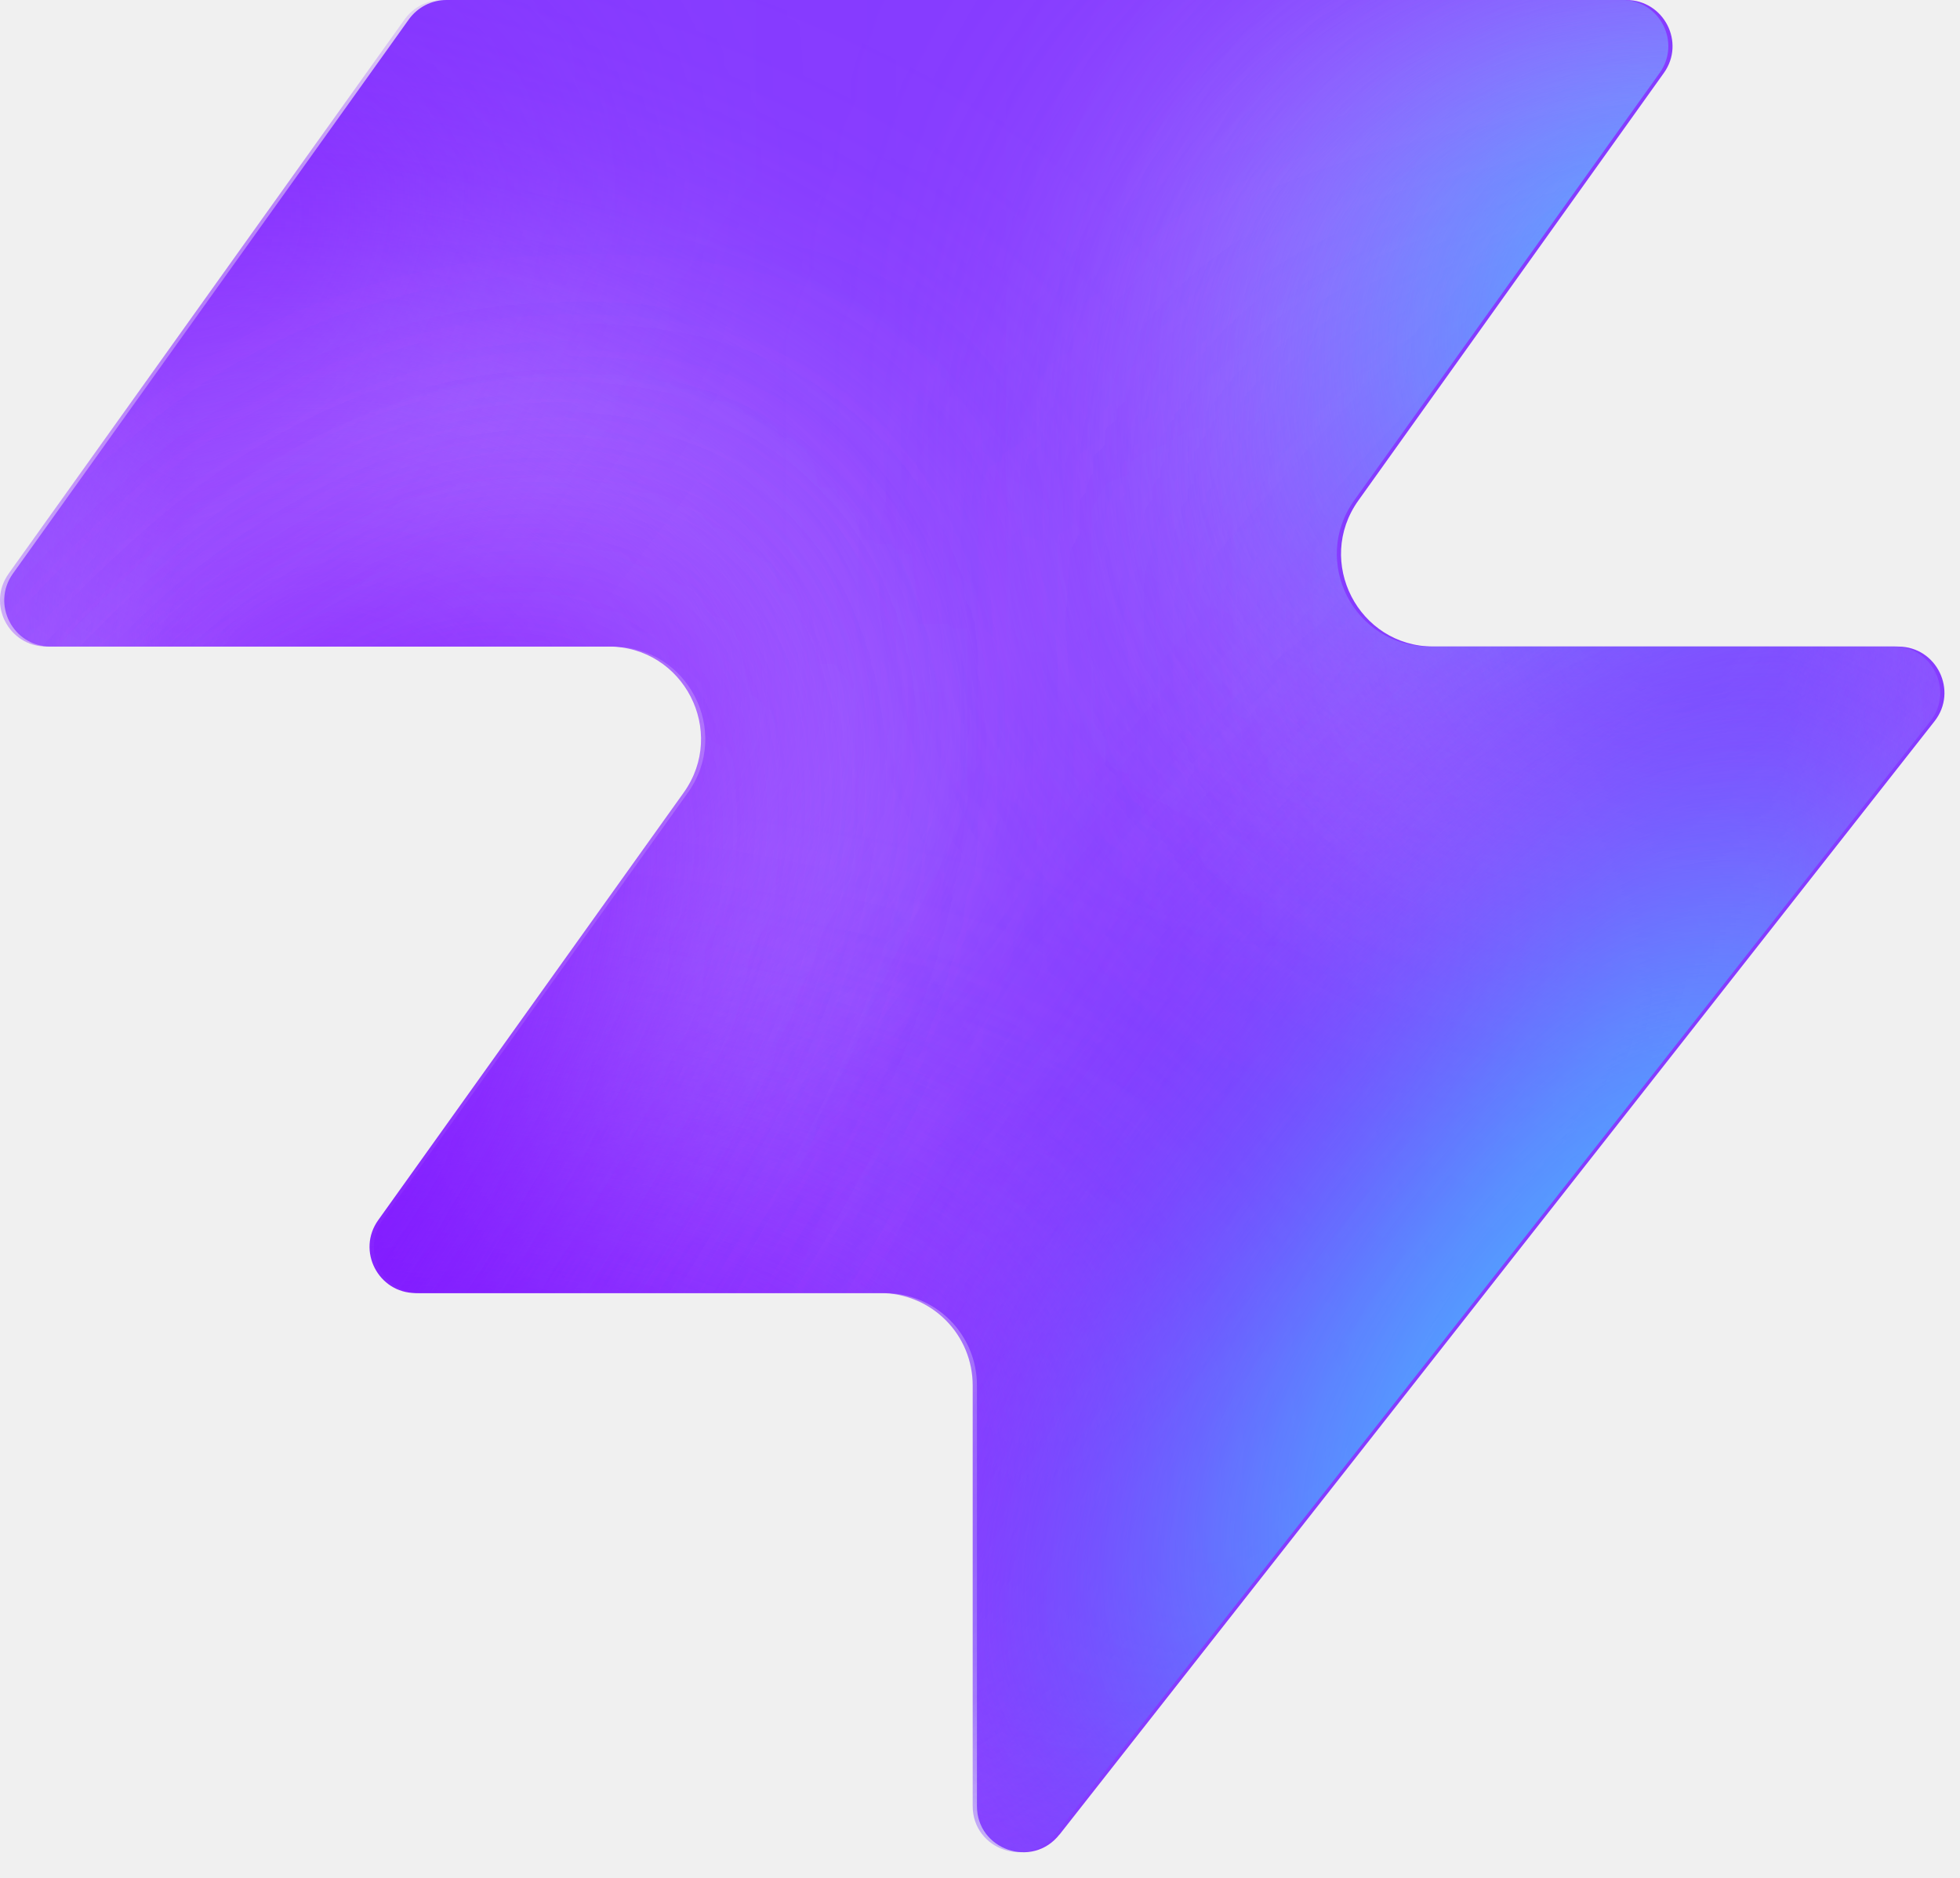
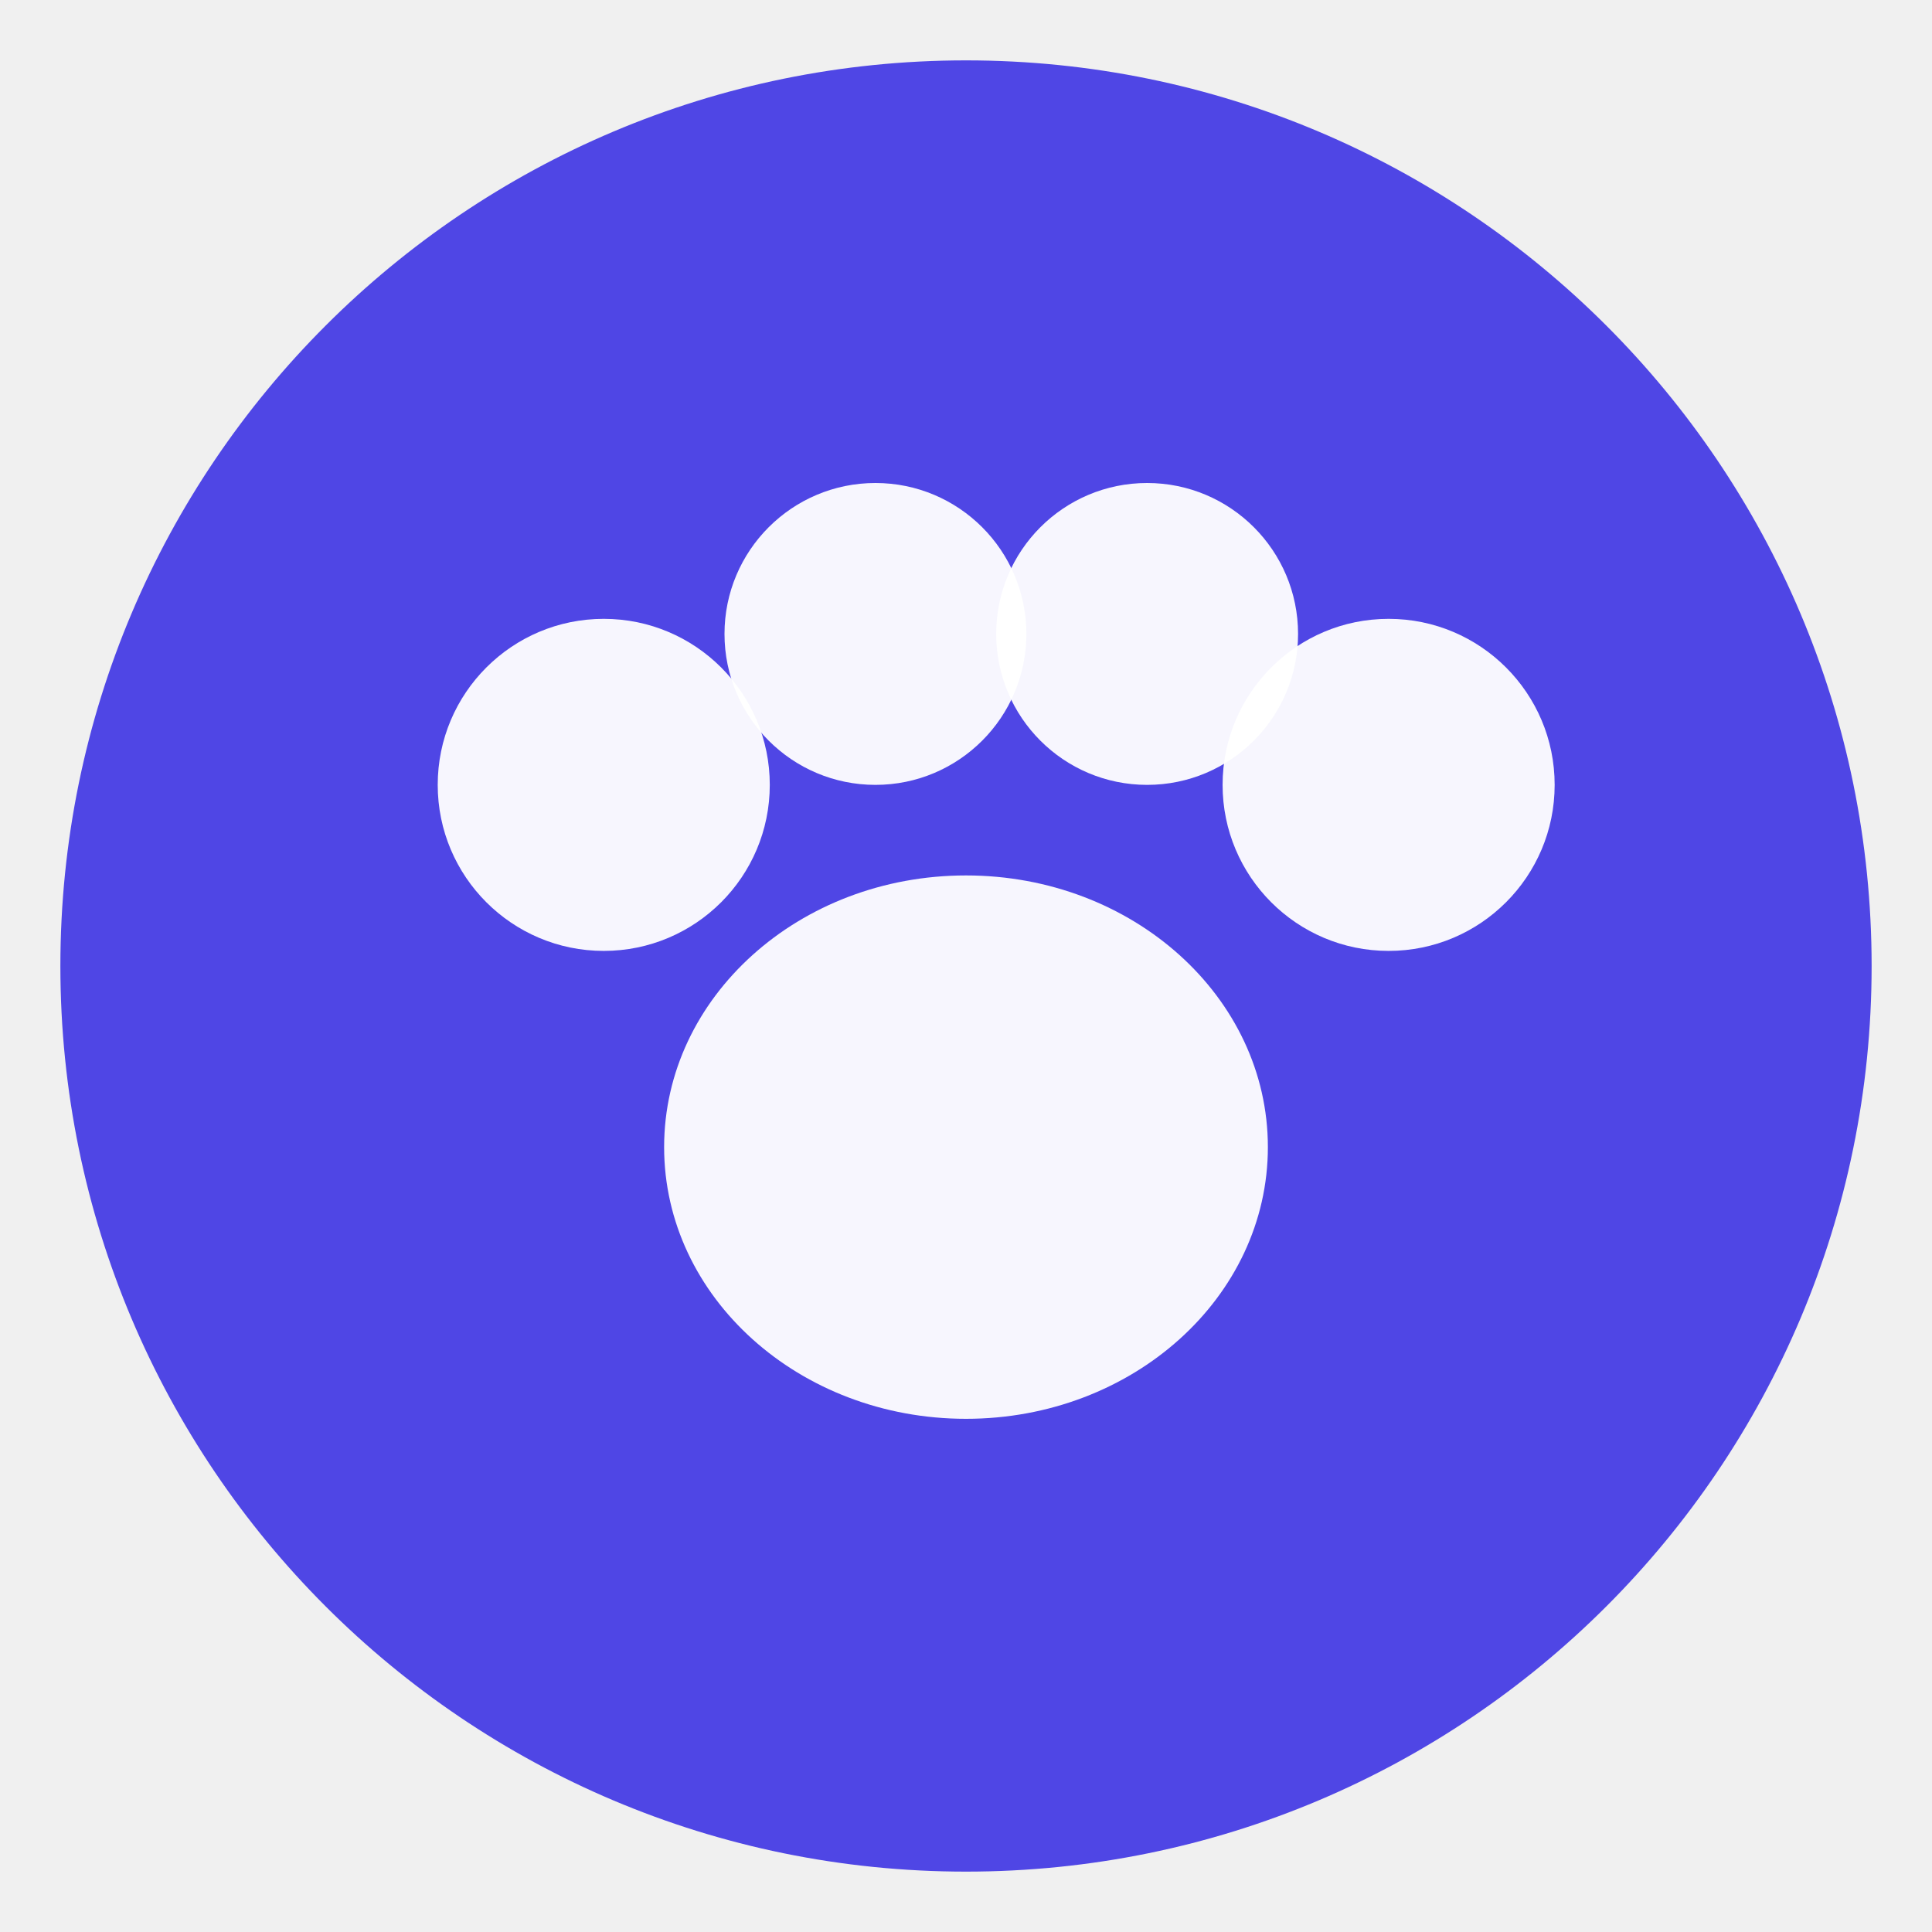
- <svg xmlns="http://www.w3.org/2000/svg" width="48" height="46" fill="none" viewBox="0 0 48 46">
-   <path fill="#863bff" d="M25.946 44.938c-.664.845-2.021.375-2.021-.698V33.937a2.26 2.26 0 0 0-2.262-2.262H10.287c-.92 0-1.456-1.04-.92-1.788l7.48-10.471c1.07-1.497 0-3.578-1.842-3.578H1.237c-.92 0-1.456-1.04-.92-1.788L10.013.474c.214-.297.556-.474.92-.474h28.894c.92 0 1.456 1.04.92 1.788l-7.48 10.471c-1.07 1.498 0 3.579 1.842 3.579h11.377c.943 0 1.473 1.088.89 1.83L25.947 44.94z" style="fill:#863bff;fill:color(display-p3 .525 .23 1);fill-opacity:1" />
-   <mask id="a" width="48" height="46" x="0" y="0" maskUnits="userSpaceOnUse" style="mask-type:alpha">
-     <path fill="#000" d="M25.842 44.938c-.664.844-2.021.375-2.021-.698V33.937a2.26 2.26 0 0 0-2.262-2.262H10.183c-.92 0-1.456-1.04-.92-1.788l7.48-10.471c1.07-1.498 0-3.579-1.842-3.579H1.133c-.92 0-1.456-1.04-.92-1.787L9.91.473c.214-.297.556-.474.92-.474h28.894c.92 0 1.456 1.04.92 1.788l-7.48 10.471c-1.07 1.498 0 3.578 1.842 3.578h11.377c.943 0 1.473 1.088.89 1.832L25.843 44.94z" style="fill:#000;fill-opacity:1" />
-   </mask>
-   <g mask="url(#a)">
-     <g filter="url(#b)">
-       <ellipse cx="5.508" cy="14.704" fill="#ede6ff" rx="5.508" ry="14.704" style="fill:#ede6ff;fill:color(display-p3 .927 .903 1);fill-opacity:1" transform="matrix(.00324 1 1 -.00324 -4.47 31.516)" />
-     </g>
-     <g filter="url(#c)">
-       <ellipse cx="10.399" cy="29.851" fill="#ede6ff" rx="10.399" ry="29.851" style="fill:#ede6ff;fill:color(display-p3 .927 .903 1);fill-opacity:1" transform="matrix(.00324 1 1 -.00324 -39.328 7.883)" />
-     </g>
-     <g filter="url(#d)">
-       <ellipse cx="5.508" cy="30.487" fill="#7e14ff" rx="5.508" ry="30.487" style="fill:#7e14ff;fill:color(display-p3 .492 .077 1);fill-opacity:1" transform="rotate(89.814 -25.913 -14.639)scale(1 -1)" />
-     </g>
-     <g filter="url(#e)">
-       <ellipse cx="5.508" cy="30.599" fill="#7e14ff" rx="5.508" ry="30.599" style="fill:#7e14ff;fill:color(display-p3 .492 .077 1);fill-opacity:1" transform="rotate(89.814 -32.644 -3.334)scale(1 -1)" />
-     </g>
-     <g filter="url(#f)">
-       <ellipse cx="5.508" cy="30.599" fill="#7e14ff" rx="5.508" ry="30.599" style="fill:#7e14ff;fill:color(display-p3 .492 .077 1);fill-opacity:1" transform="matrix(.00324 1 1 -.00324 -34.34 30.47)" />
-     </g>
-     <g filter="url(#g)">
-       <ellipse cx="14.072" cy="22.078" fill="#ede6ff" rx="14.072" ry="22.078" style="fill:#ede6ff;fill:color(display-p3 .927 .903 1);fill-opacity:1" transform="rotate(93.35 24.506 48.493)scale(-1 1)" />
-     </g>
-     <g filter="url(#h)">
-       <ellipse cx="3.47" cy="21.501" fill="#7e14ff" rx="3.47" ry="21.501" style="fill:#7e14ff;fill:color(display-p3 .492 .077 1);fill-opacity:1" transform="rotate(89.009 28.708 47.59)scale(-1 1)" />
-     </g>
-     <g filter="url(#i)">
-       <ellipse cx="3.47" cy="21.501" fill="#7e14ff" rx="3.47" ry="21.501" style="fill:#7e14ff;fill:color(display-p3 .492 .077 1);fill-opacity:1" transform="rotate(89.009 28.708 47.59)scale(-1 1)" />
-     </g>
-     <g filter="url(#j)">
-       <ellipse cx=".387" cy="8.972" fill="#7e14ff" rx="4.407" ry="29.108" style="fill:#7e14ff;fill:color(display-p3 .492 .077 1);fill-opacity:1" transform="rotate(39.51 .387 8.972)" />
-     </g>
-     <g filter="url(#k)">
-       <ellipse cx="47.523" cy="-6.092" fill="#7e14ff" rx="4.407" ry="29.108" style="fill:#7e14ff;fill:color(display-p3 .492 .077 1);fill-opacity:1" transform="rotate(37.892 47.523 -6.092)" />
-     </g>
-     <g filter="url(#l)">
-       <ellipse cx="41.412" cy="6.333" fill="#47bfff" rx="5.971" ry="9.665" style="fill:#47bfff;fill:color(display-p3 .28 .748 1);fill-opacity:1" transform="rotate(37.892 41.412 6.333)" />
-     </g>
-     <g filter="url(#m)">
-       <ellipse cx="-1.879" cy="38.332" fill="#7e14ff" rx="4.407" ry="29.108" style="fill:#7e14ff;fill:color(display-p3 .492 .077 1);fill-opacity:1" transform="rotate(37.892 -1.88 38.332)" />
-     </g>
-     <g filter="url(#n)">
-       <ellipse cx="-1.879" cy="38.332" fill="#7e14ff" rx="4.407" ry="29.108" style="fill:#7e14ff;fill:color(display-p3 .492 .077 1);fill-opacity:1" transform="rotate(37.892 -1.88 38.332)" />
-     </g>
-     <g filter="url(#o)">
-       <ellipse cx="35.651" cy="29.907" fill="#7e14ff" rx="4.407" ry="29.108" style="fill:#7e14ff;fill:color(display-p3 .492 .077 1);fill-opacity:1" transform="rotate(37.892 35.651 29.907)" />
-     </g>
-     <g filter="url(#p)">
-       <ellipse cx="38.418" cy="32.4" fill="#47bfff" rx="5.971" ry="15.297" style="fill:#47bfff;fill:color(display-p3 .28 .748 1);fill-opacity:1" transform="rotate(37.892 38.418 32.4)" />
-     </g>
-   </g>
-   <defs>
-     <filter id="b" width="60.045" height="41.654" x="-19.77" y="16.149" color-interpolation-filters="sRGB" filterUnits="userSpaceOnUse">
-       <feFlood flood-opacity="0" result="BackgroundImageFix" />
-       <feBlend in="SourceGraphic" in2="BackgroundImageFix" result="shape" />
-       <feGaussianBlur result="effect1_foregroundBlur_2002_17158" stdDeviation="7.659" />
-     </filter>
-     <filter id="c" width="90.34" height="51.437" x="-54.613" y="-7.533" color-interpolation-filters="sRGB" filterUnits="userSpaceOnUse">
-       <feFlood flood-opacity="0" result="BackgroundImageFix" />
-       <feBlend in="SourceGraphic" in2="BackgroundImageFix" result="shape" />
-       <feGaussianBlur result="effect1_foregroundBlur_2002_17158" stdDeviation="7.659" />
-     </filter>
-     <filter id="d" width="79.355" height="29.4" x="-49.64" y="2.03" color-interpolation-filters="sRGB" filterUnits="userSpaceOnUse">
-       <feFlood flood-opacity="0" result="BackgroundImageFix" />
-       <feBlend in="SourceGraphic" in2="BackgroundImageFix" result="shape" />
-       <feGaussianBlur result="effect1_foregroundBlur_2002_17158" stdDeviation="4.596" />
-     </filter>
-     <filter id="e" width="79.579" height="29.4" x="-45.045" y="20.029" color-interpolation-filters="sRGB" filterUnits="userSpaceOnUse">
-       <feFlood flood-opacity="0" result="BackgroundImageFix" />
-       <feBlend in="SourceGraphic" in2="BackgroundImageFix" result="shape" />
-       <feGaussianBlur result="effect1_foregroundBlur_2002_17158" stdDeviation="4.596" />
-     </filter>
-     <filter id="f" width="79.579" height="29.4" x="-43.513" y="21.178" color-interpolation-filters="sRGB" filterUnits="userSpaceOnUse">
-       <feFlood flood-opacity="0" result="BackgroundImageFix" />
-       <feBlend in="SourceGraphic" in2="BackgroundImageFix" result="shape" />
-       <feGaussianBlur result="effect1_foregroundBlur_2002_17158" stdDeviation="4.596" />
-     </filter>
-     <filter id="g" width="74.749" height="58.852" x="15.756" y="-17.901" color-interpolation-filters="sRGB" filterUnits="userSpaceOnUse">
-       <feFlood flood-opacity="0" result="BackgroundImageFix" />
-       <feBlend in="SourceGraphic" in2="BackgroundImageFix" result="shape" />
-       <feGaussianBlur result="effect1_foregroundBlur_2002_17158" stdDeviation="7.659" />
-     </filter>
-     <filter id="h" width="61.377" height="25.362" x="23.548" y="2.284" color-interpolation-filters="sRGB" filterUnits="userSpaceOnUse">
-       <feFlood flood-opacity="0" result="BackgroundImageFix" />
-       <feBlend in="SourceGraphic" in2="BackgroundImageFix" result="shape" />
-       <feGaussianBlur result="effect1_foregroundBlur_2002_17158" stdDeviation="4.596" />
-     </filter>
-     <filter id="i" width="61.377" height="25.362" x="23.548" y="2.284" color-interpolation-filters="sRGB" filterUnits="userSpaceOnUse">
-       <feFlood flood-opacity="0" result="BackgroundImageFix" />
-       <feBlend in="SourceGraphic" in2="BackgroundImageFix" result="shape" />
-       <feGaussianBlur result="effect1_foregroundBlur_2002_17158" stdDeviation="4.596" />
-     </filter>
-     <filter id="j" width="56.045" height="63.649" x="-27.636" y="-22.853" color-interpolation-filters="sRGB" filterUnits="userSpaceOnUse">
-       <feFlood flood-opacity="0" result="BackgroundImageFix" />
-       <feBlend in="SourceGraphic" in2="BackgroundImageFix" result="shape" />
-       <feGaussianBlur result="effect1_foregroundBlur_2002_17158" stdDeviation="4.596" />
-     </filter>
-     <filter id="k" width="54.814" height="64.646" x="20.116" y="-38.415" color-interpolation-filters="sRGB" filterUnits="userSpaceOnUse">
-       <feFlood flood-opacity="0" result="BackgroundImageFix" />
-       <feBlend in="SourceGraphic" in2="BackgroundImageFix" result="shape" />
-       <feGaussianBlur result="effect1_foregroundBlur_2002_17158" stdDeviation="4.596" />
-     </filter>
-     <filter id="l" width="33.541" height="35.313" x="24.641" y="-11.323" color-interpolation-filters="sRGB" filterUnits="userSpaceOnUse">
-       <feFlood flood-opacity="0" result="BackgroundImageFix" />
-       <feBlend in="SourceGraphic" in2="BackgroundImageFix" result="shape" />
-       <feGaussianBlur result="effect1_foregroundBlur_2002_17158" stdDeviation="4.596" />
-     </filter>
-     <filter id="m" width="54.814" height="64.646" x="-29.286" y="6.009" color-interpolation-filters="sRGB" filterUnits="userSpaceOnUse">
-       <feFlood flood-opacity="0" result="BackgroundImageFix" />
-       <feBlend in="SourceGraphic" in2="BackgroundImageFix" result="shape" />
-       <feGaussianBlur result="effect1_foregroundBlur_2002_17158" stdDeviation="4.596" />
-     </filter>
-     <filter id="n" width="54.814" height="64.646" x="-29.286" y="6.009" color-interpolation-filters="sRGB" filterUnits="userSpaceOnUse">
-       <feFlood flood-opacity="0" result="BackgroundImageFix" />
-       <feBlend in="SourceGraphic" in2="BackgroundImageFix" result="shape" />
-       <feGaussianBlur result="effect1_foregroundBlur_2002_17158" stdDeviation="4.596" />
-     </filter>
-     <filter id="o" width="54.814" height="64.646" x="8.244" y="-2.416" color-interpolation-filters="sRGB" filterUnits="userSpaceOnUse">
-       <feFlood flood-opacity="0" result="BackgroundImageFix" />
-       <feBlend in="SourceGraphic" in2="BackgroundImageFix" result="shape" />
-       <feGaussianBlur result="effect1_foregroundBlur_2002_17158" stdDeviation="4.596" />
-     </filter>
-     <filter id="p" width="39.409" height="43.623" x="18.713" y="10.588" color-interpolation-filters="sRGB" filterUnits="userSpaceOnUse">
-       <feFlood flood-opacity="0" result="BackgroundImageFix" />
-       <feBlend in="SourceGraphic" in2="BackgroundImageFix" result="shape" />
-       <feGaussianBlur result="effect1_foregroundBlur_2002_17158" stdDeviation="4.596" />
-     </filter>
-   </defs>
+ <svg xmlns="http://www.w3.org/2000/svg" viewBox="0 0 64 64" fill="none">
+   <circle cx="32" cy="32" r="30" fill="#4F46E5" />
+   <ellipse cx="32" cy="38" rx="10" ry="9" fill="white" opacity="0.95" />
+   <circle cx="20" cy="26" r="5.5" fill="white" opacity="0.95" />
+   <circle cx="29" cy="21" r="5" fill="white" opacity="0.95" />
+   <circle cx="38" cy="21" r="5" fill="white" opacity="0.95" />
+   <circle cx="46" cy="26" r="5.5" fill="white" opacity="0.95" />
</svg>
